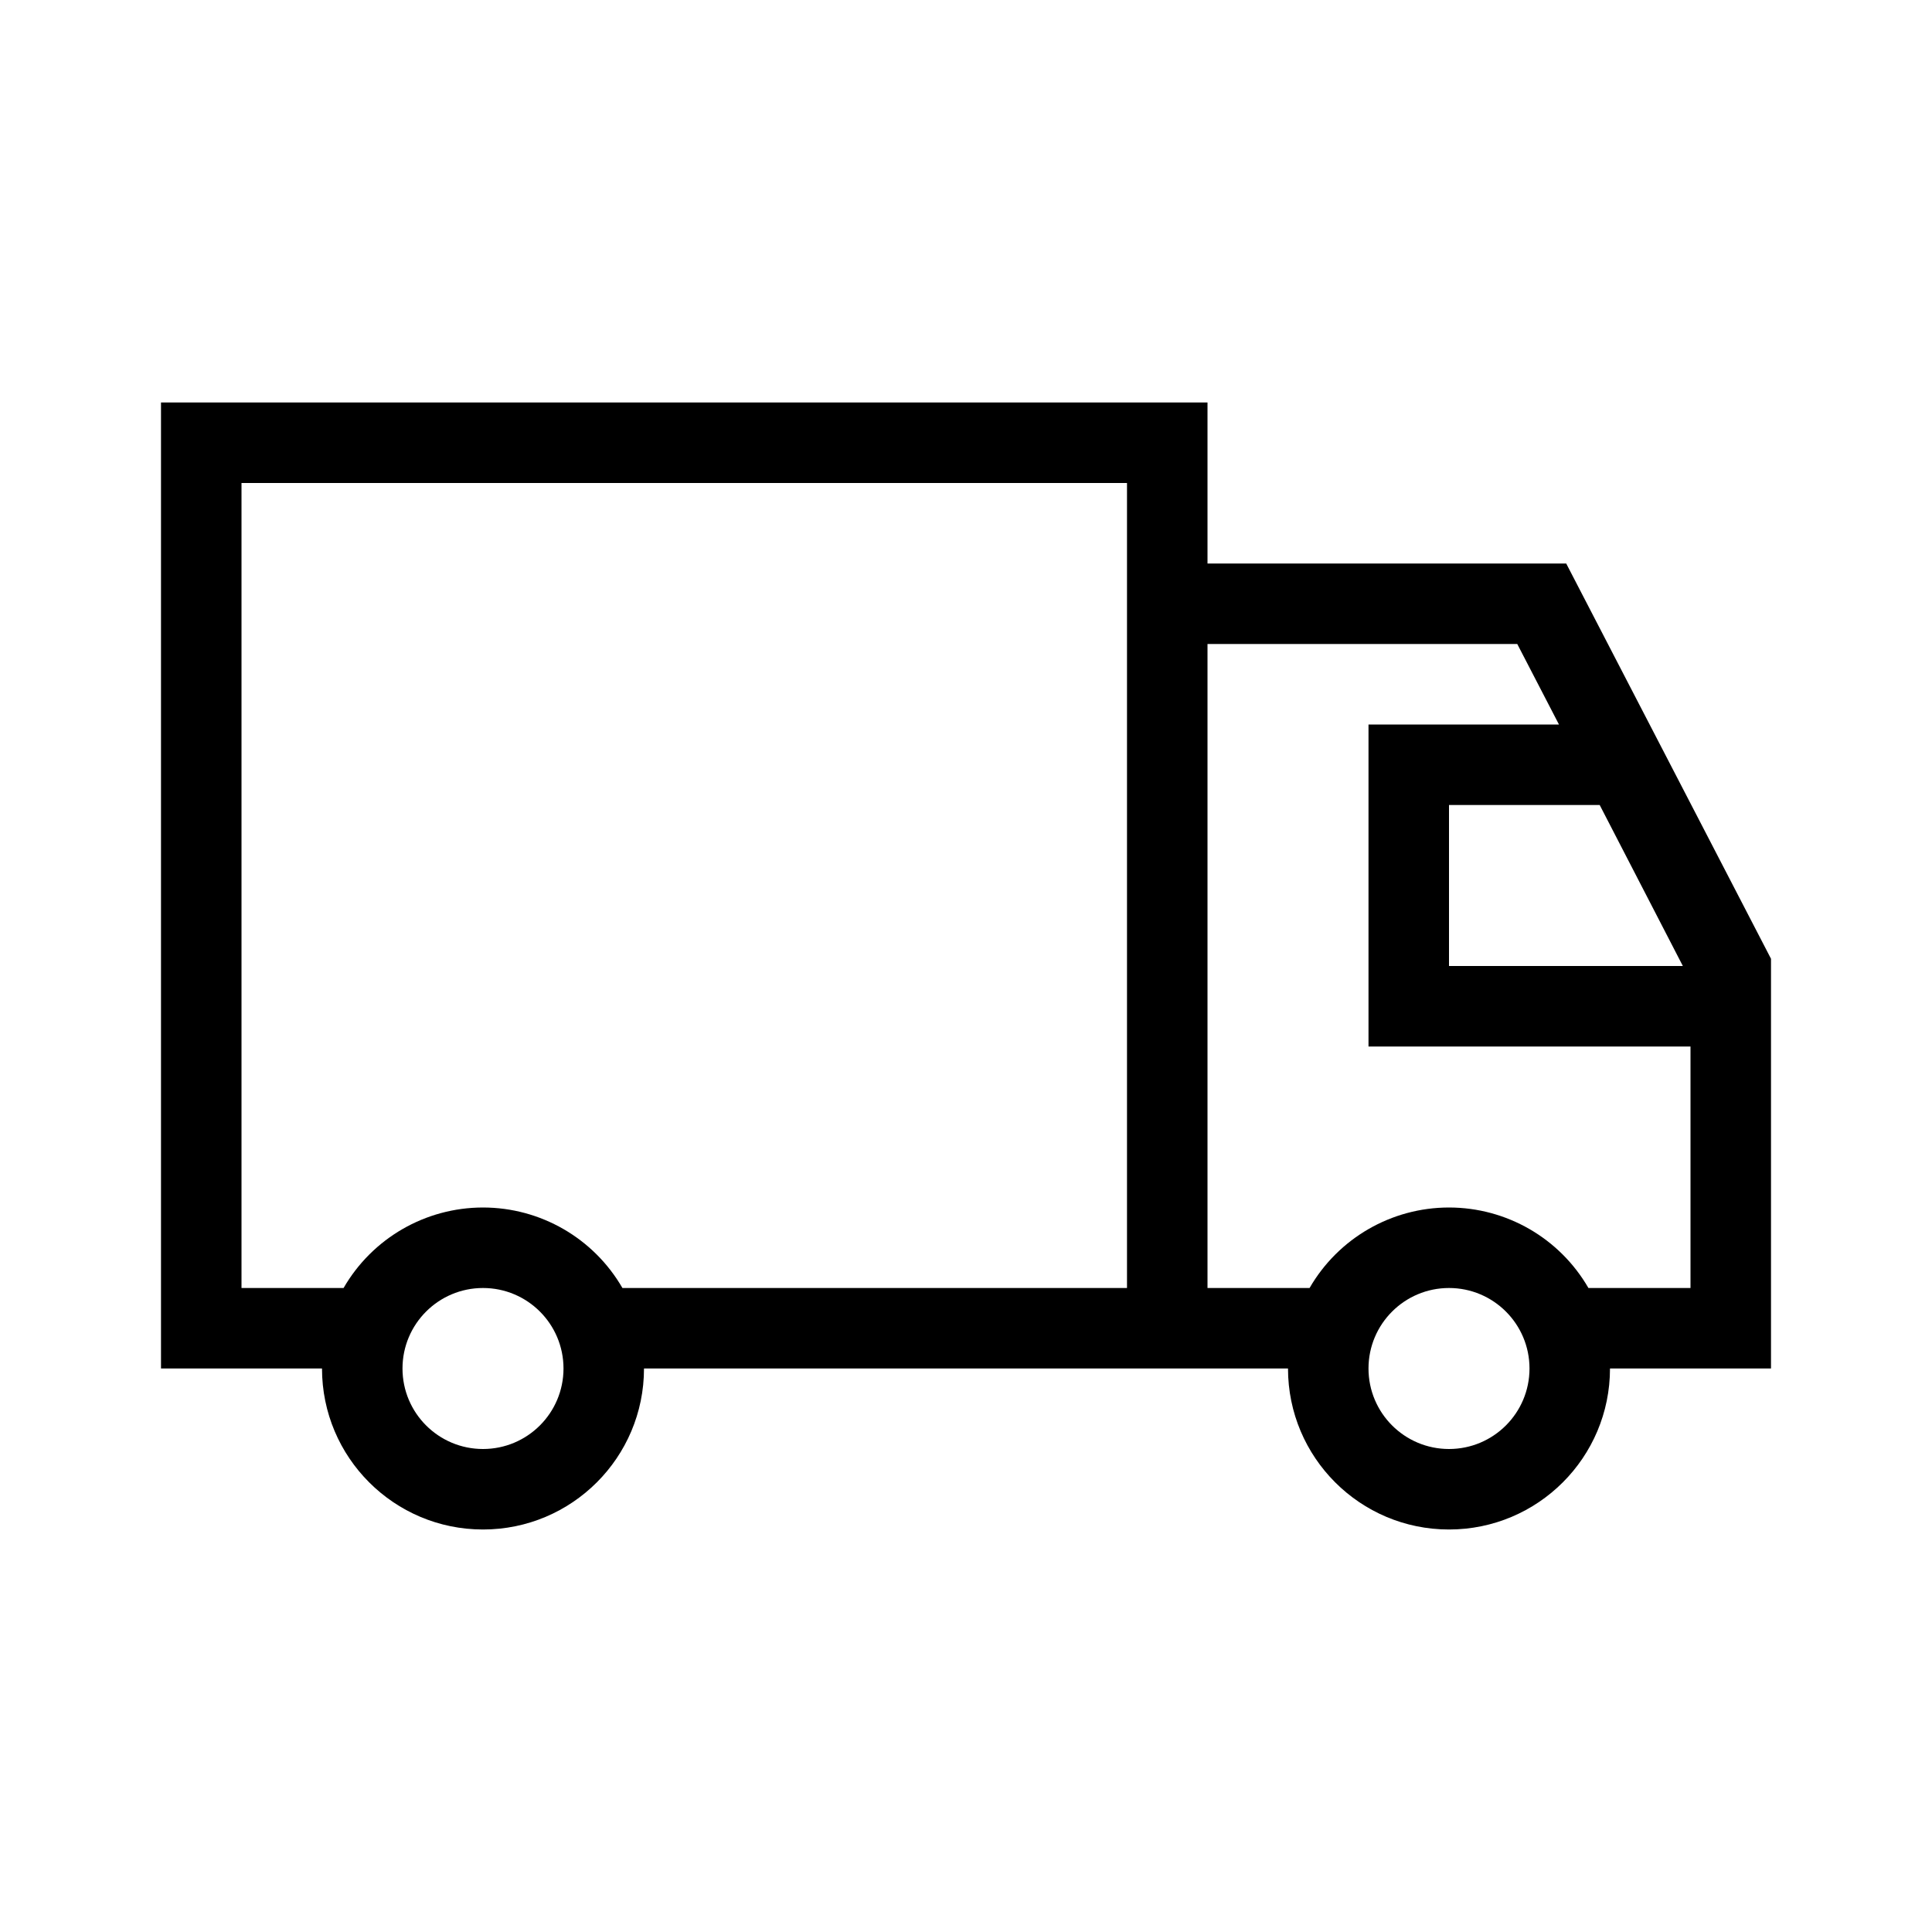
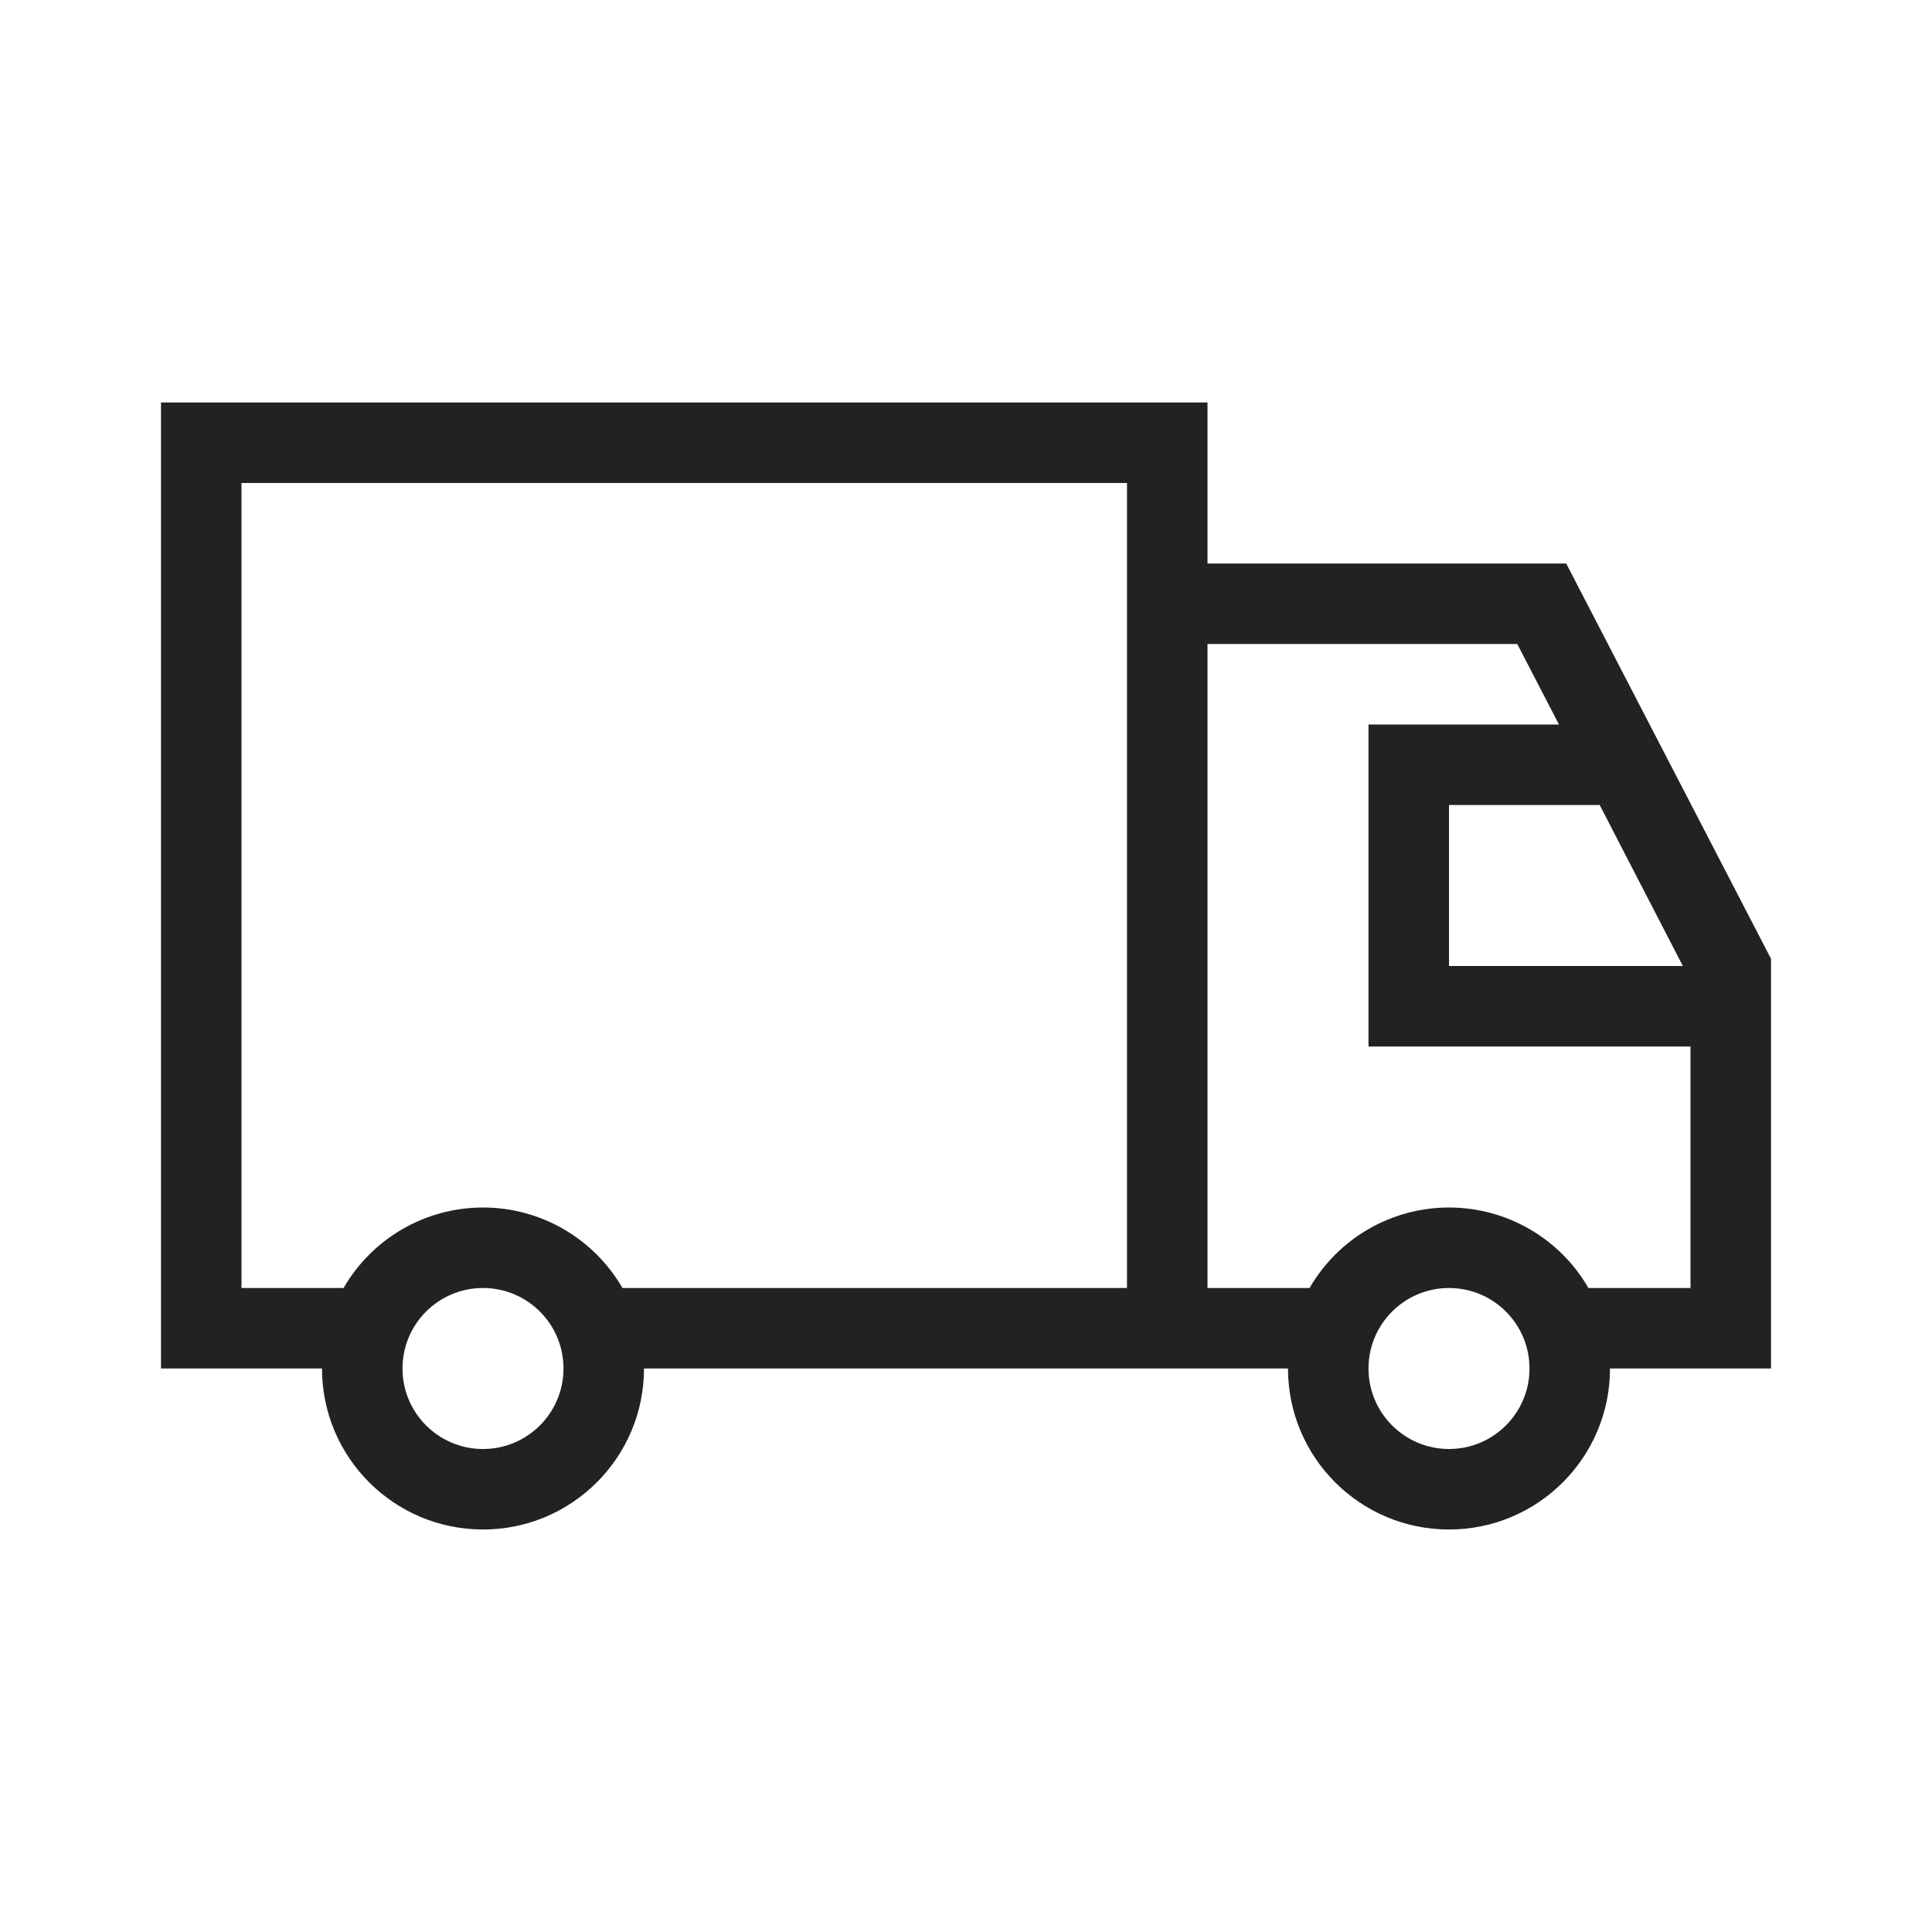
- <svg viewBox="0 0 24 24">
-   <path d="M8 17a2 2 0 11-4 0H2V5h13v2h4.456L22 11.91V17h-2a2 2 0 11-4 0H8zm-.268-1H14V6H3v10h1.268a2 2 0 013.464 0zM15 8v8h1.268a2 2 0 013.464 0H21v-3h-4V9h2.366l-.518-1H15zm3 2v2h2.905l-1.033-2H18zm0 8a1 1 0 100-2 1 1 0 000 2zM6 18a1 1 0 100-2 1 1 0 000 2z" />
+ <svg xmlns="http://www.w3.org/2000/svg" viewBox="0 0 24 24">
+   <path d="M8 17a2 2 0 11-4 0H2V5h13v2h4.456L22 11.91V17h-2a2 2 0 11-4 0H8zm-.268-1H14V6H3v10h1.268a2 2 0 013.464 0zM15 8v8h1.268a2 2 0 013.464 0H21v-3h-4V9h2.366l-.518-1H15zm3 2v2h2.905l-1.033-2H18zm0 8a1 1 0 100-2 1 1 0 000 2zM6 18a1 1 0 100-2 1 1 0 000 2z" fill="#222" />
</svg>
